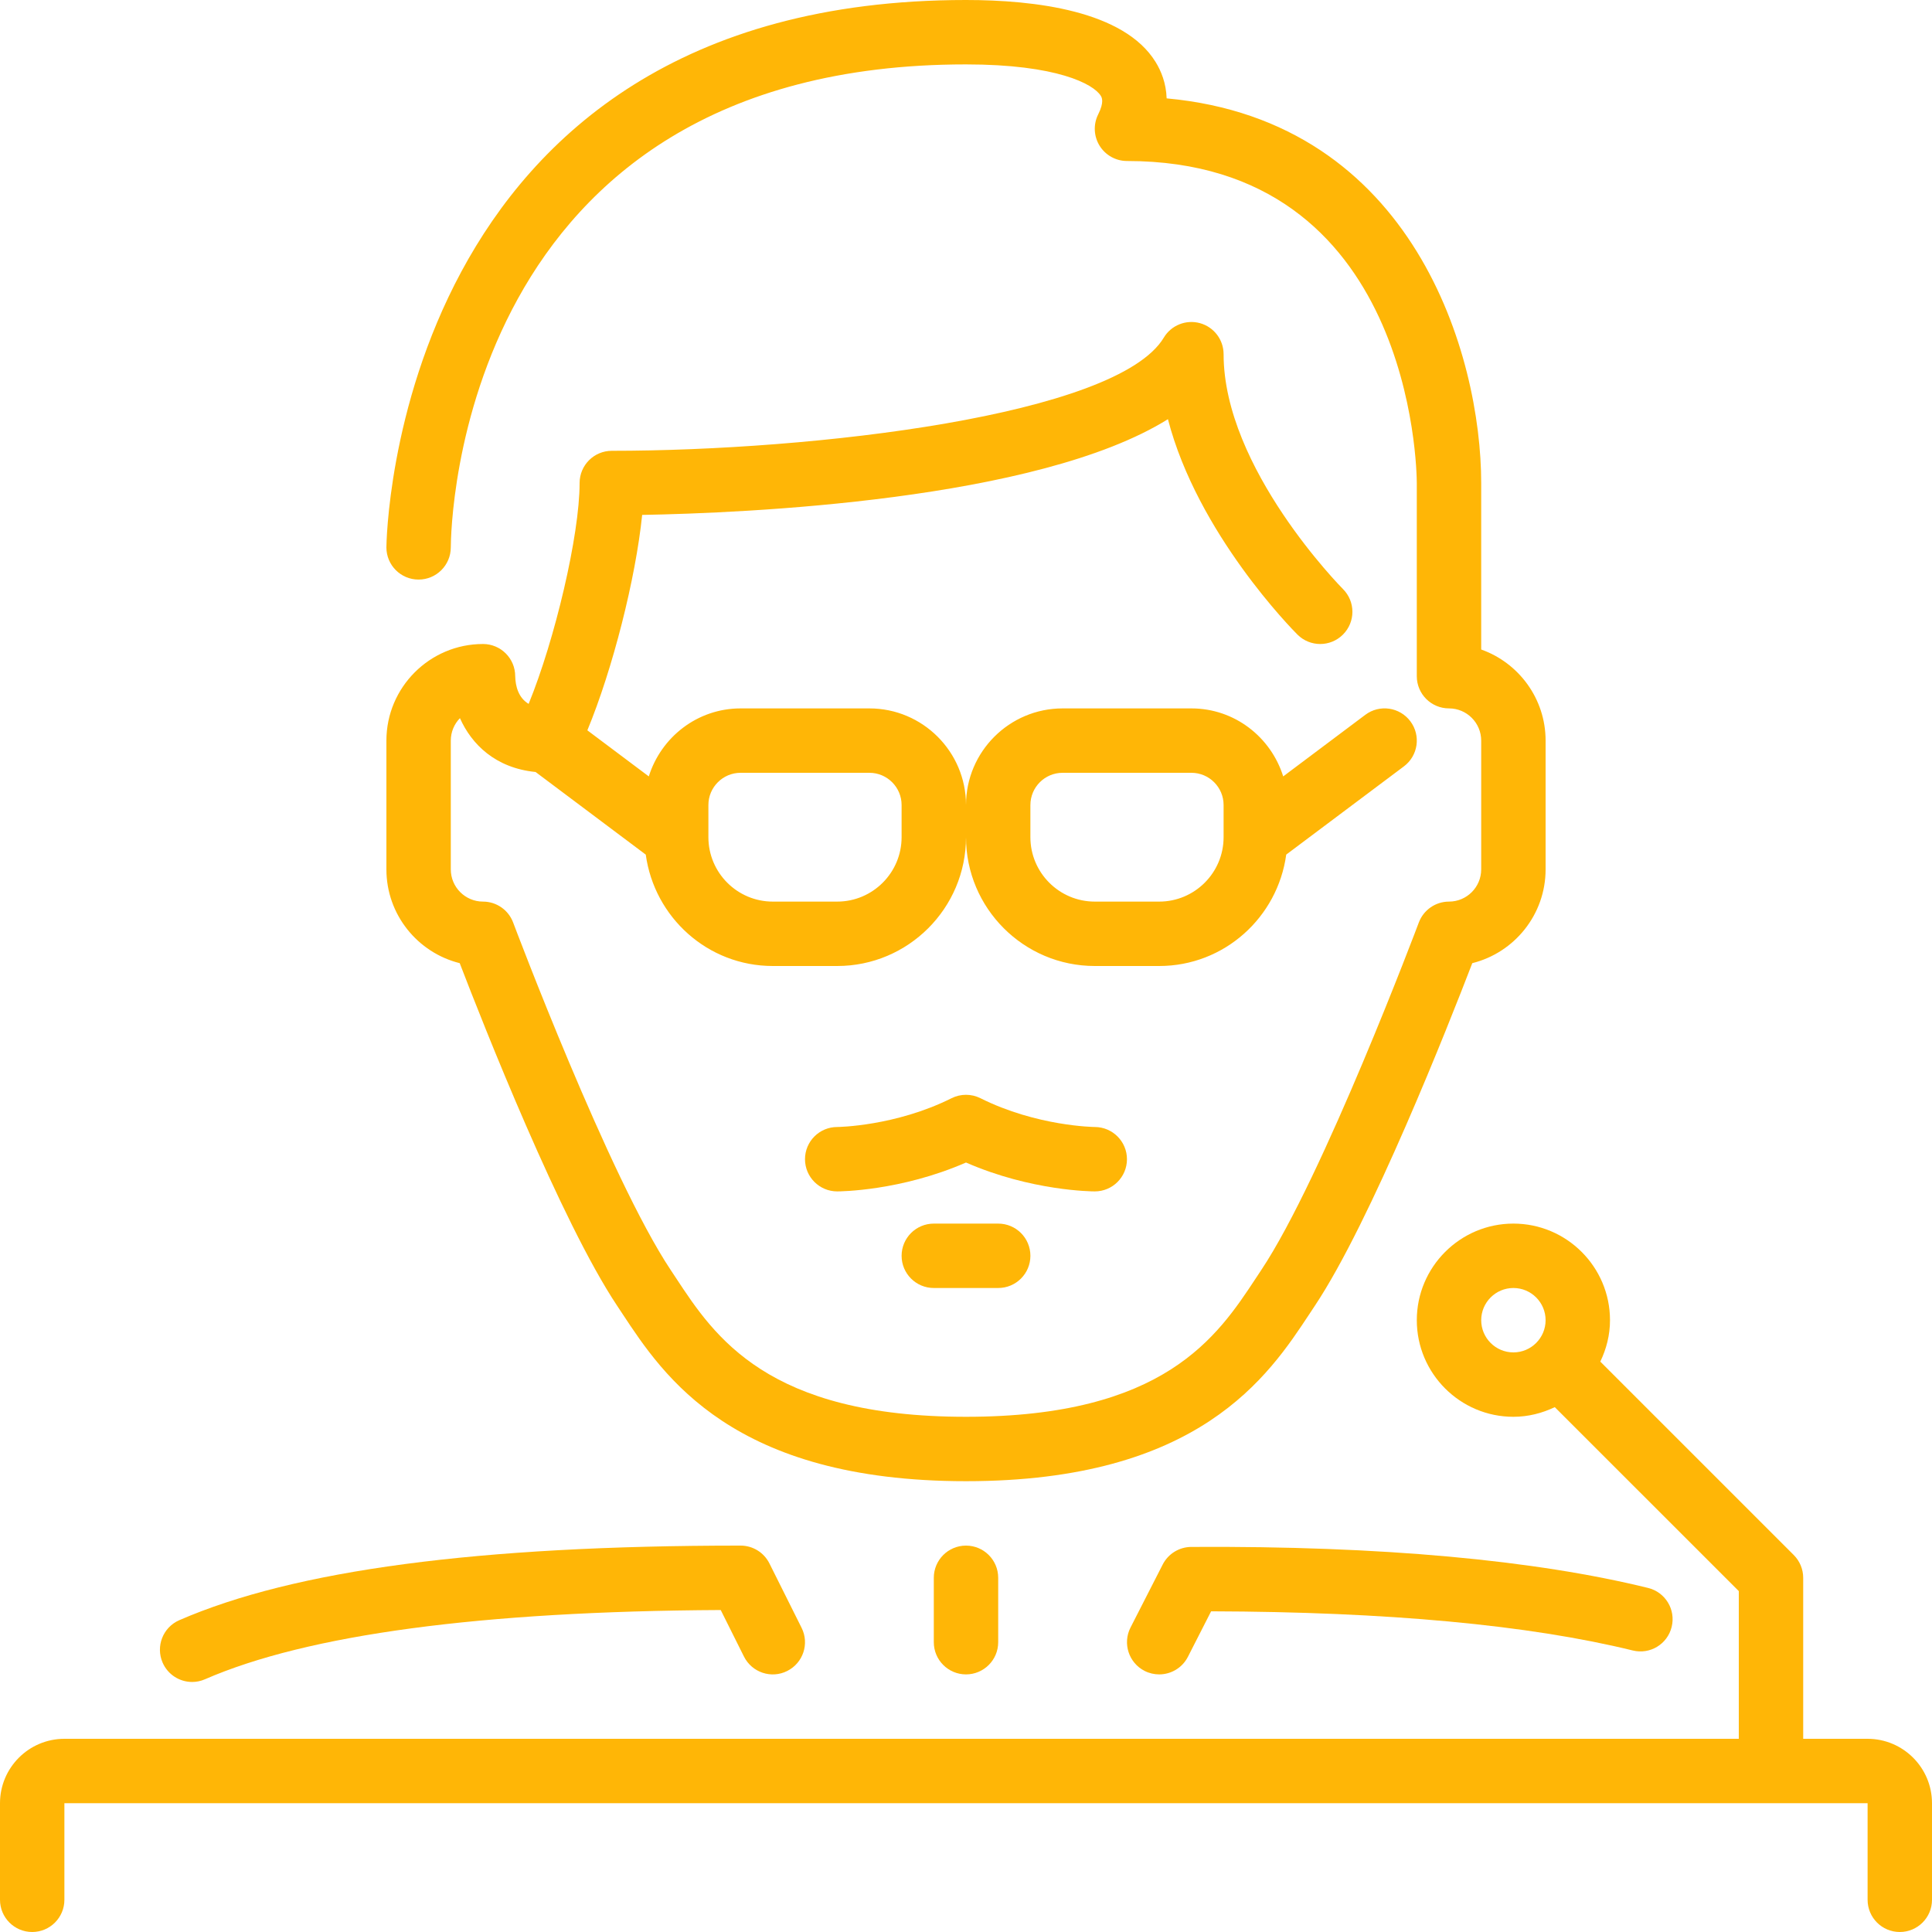
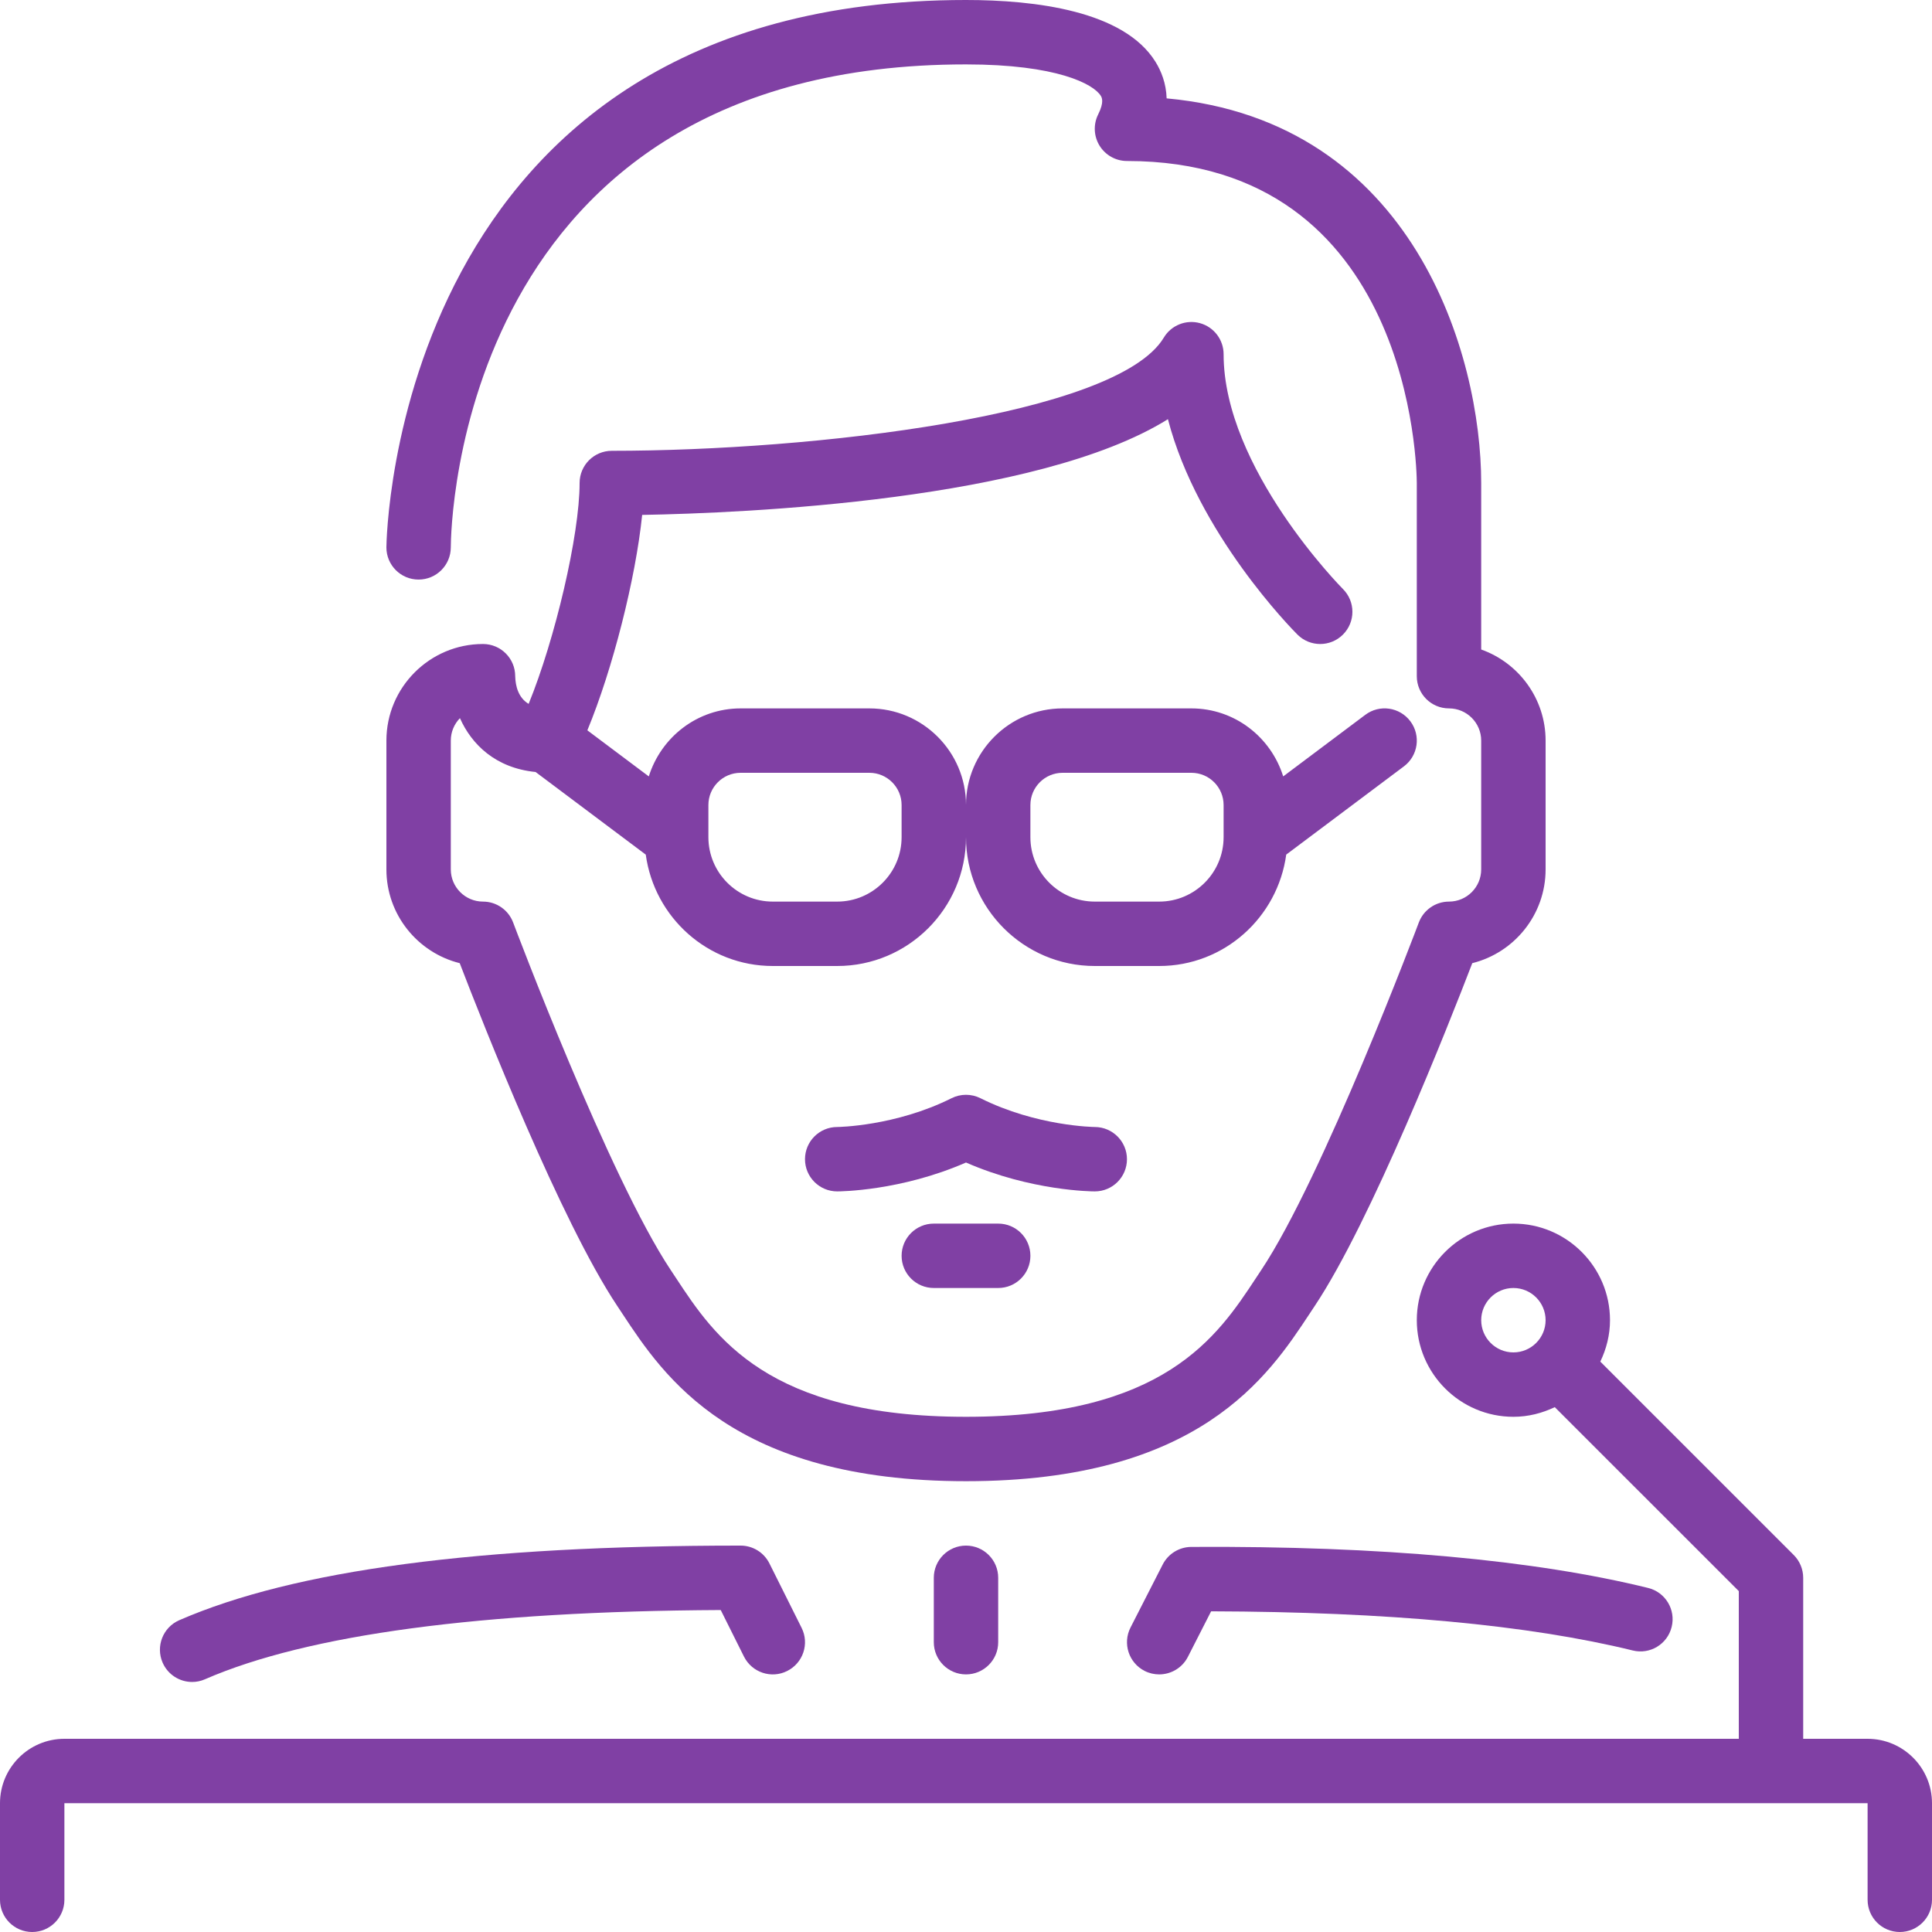
<svg xmlns="http://www.w3.org/2000/svg" version="1.1" id="Layer_1" x="0px" y="0px" viewBox="0 0 512 512" style="enable-background:new 0 0 512 512;" xml:space="preserve" width="512px" height="512px">
  <g>
    <g>
      <g>
-         <path d="M50.918,445.739c1.143,0,2.295-0.23,3.405-0.717c27.221-11.853,73.19-18.022,136.678-18.347l6.161,12.339     c2.116,4.216,7.245,5.939,11.452,3.814c4.215-2.108,5.931-7.228,3.814-11.443l-8.525-17.067     c-1.451-2.893-4.403-4.719-7.637-4.719c-69.538,0-118.204,6.468-148.762,19.772c-4.318,1.886-6.289,6.912-4.412,11.238     C44.493,443.819,47.625,445.739,50.918,445.739z" fill="#ffb606" />
-         <path d="M494.933,460.8h-17.067v-42.667c0-2.261-0.905-4.437-2.5-6.033l-51.268-51.26c1.604-3.337,2.569-7.031,2.569-10.974     c0-14.114-11.486-25.6-25.6-25.6c-14.114,0-25.6,11.486-25.6,25.6s11.486,25.6,25.6,25.6c3.942,0,7.629-0.964,10.965-2.56     l48.768,48.759V460.8H17.067C7.654,460.8,0,468.454,0,477.867v25.6C0,508.177,3.823,512,8.533,512s8.533-3.823,8.533-8.533v-25.6     h477.867v25.6c0,4.71,3.814,8.533,8.533,8.533c4.719,0,8.533-3.823,8.533-8.533v-25.6C512,468.454,504.337,460.8,494.933,460.8z      M401.067,358.4c-4.71,0-8.533-3.831-8.533-8.533s3.823-8.533,8.533-8.533s8.533,3.831,8.533,8.533S405.777,358.4,401.067,358.4z     " fill="#ffb606" />
-         <path d="M121.83,255.249c6.221,16.196,26.803,68.42,41.737,90.82l1.348,2.039c10.957,16.614,29.286,44.424,91.085,44.424     c61.79,0,80.128-27.81,91.085-44.424l1.348-2.039c14.933-22.4,35.507-74.624,41.737-90.82c11.145-2.773,19.43-12.86,19.43-24.849     v-34.133c0-11.127-7.134-20.617-17.067-24.141V128c0-33.69-17.741-95.923-83.362-101.931c-0.128-4.028-1.459-7.27-2.944-9.668     C297.839,2.842,274.287,0,256,0C104.158,0,102.4,143.616,102.4,145.067c0,4.71,3.814,8.525,8.516,8.525h0.017     c4.702,0,8.516-3.806,8.533-8.516c0.017-5.222,1.937-128.009,136.533-128.009c24.132,0,33.801,5.222,35.712,8.311     c0.265,0.435,0.99,1.604-0.683,4.941c-1.323,2.645-1.178,5.786,0.375,8.303c1.562,2.509,4.301,4.045,7.262,4.045     c75.657,0,76.791,81.86,76.8,85.333v51.2c0,4.71,3.814,8.533,8.533,8.533c4.71,0,8.533,3.831,8.533,8.533V230.4     c0,4.702-3.823,8.533-8.533,8.533c-3.558,0-6.741,2.21-7.996,5.538c-0.247,0.674-25.446,67.644-41.771,92.126l-1.399,2.116     c-10.223,15.514-24.235,36.753-76.834,36.753c-52.608,0-66.611-21.239-76.834-36.753l-1.399-2.116     c-16.324-24.482-41.523-91.452-41.779-92.126c-1.246-3.328-4.429-5.538-7.987-5.538c-4.702,0-8.533-3.831-8.533-8.533v-34.133     c0-2.313,0.922-4.412,2.423-5.948c3.098,6.955,9.421,13.21,20.045,14.268l29.201,21.897C173.414,243.106,187.554,256,204.8,256     h17.067C240.691,256,256,240.691,256,221.867C256,240.691,271.309,256,290.133,256H307.2c17.237,0,31.394-12.894,33.664-29.525     l31.189-23.381c3.772-2.825,4.54-8.175,1.707-11.947c-2.825-3.772-8.175-4.548-11.947-1.707l-21.751,16.316     c-3.251-10.402-12.86-18.022-24.329-18.022H281.6c-14.114,0-25.6,11.486-25.6,25.6c0-14.114-11.486-25.6-25.6-25.6h-34.133     c-11.46,0-21.069,7.62-24.328,18.022l-16.282-12.211c6.716-16.23,12.8-40.235,14.524-57.088     c26.897-0.478,104.713-3.763,139.332-25.37c7.851,30.31,33.05,55.817,34.321,57.08c3.336,3.336,8.73,3.336,12.066,0     c3.336-3.337,3.336-8.73,0-12.066c-0.316-0.316-31.633-31.983-31.633-62.234c0-3.831-2.56-7.202-6.255-8.226     c-3.678-1.024-7.629,0.546-9.591,3.831c-12.425,20.693-93.022,29.995-146.287,29.995c-4.71,0-8.533,3.823-8.533,8.533     c0,13.85-6.545,41.515-13.508,58.539c-2.722-1.638-3.49-4.693-3.558-7.339c0-4.71-3.823-8.533-8.533-8.533     c-14.114,0-25.6,11.486-25.6,25.6V230.4C102.4,242.389,110.686,252.476,121.83,255.249z M273.067,213.333     c0-4.702,3.823-8.533,8.533-8.533h34.133c4.71,0,8.533,3.831,8.533,8.533v8.533c0,9.412-7.654,17.067-17.067,17.067h-17.067     c-9.412,0-17.067-7.654-17.067-17.067V213.333z M187.733,213.333c0-4.702,3.831-8.533,8.533-8.533H230.4     c4.702,0,8.533,3.831,8.533,8.533v8.533c0,9.412-7.654,17.067-17.067,17.067H204.8c-9.412,0-17.067-7.654-17.067-17.067V213.333z     " fill="#ffb606" />
-         <path d="M298.658,307.226c0.009-4.702-3.797-8.533-8.499-8.559c-0.162,0-15.42-0.171-30.345-7.637     c-2.398-1.195-5.231-1.195-7.629,0c-14.925,7.467-30.191,7.637-30.319,7.637c-4.71,0-8.533,3.823-8.533,8.533     s3.823,8.533,8.533,8.533c0.725,0,16.845-0.094,34.133-7.654c17.28,7.56,33.408,7.654,34.133,7.654     C294.835,315.733,298.641,311.927,298.658,307.226z" fill="#ffb606" />
-         <path d="M315.708,409.95c-3.191,0.017-6.118,1.809-7.578,4.659l-8.533,16.708c-2.142,4.198-0.469,9.344,3.721,11.486     c1.237,0.631,2.569,0.93,3.874,0.93c3.106,0,6.101-1.698,7.612-4.651l6.153-12.066c46.643,0.128,84.207,3.618,111.735,10.377     c4.591,1.135,9.199-1.672,10.317-6.246c1.126-4.582-1.664-9.199-6.246-10.325C406.878,413.474,366.345,409.651,315.708,409.95z" fill="#ffb606" />
-         <path d="M247.467,418.133V435.2c0,4.71,3.823,8.533,8.533,8.533s8.533-3.823,8.533-8.533v-17.067c0-4.71-3.823-8.533-8.533-8.533     S247.467,413.423,247.467,418.133z" fill="#ffb606" />
-         <path d="M247.467,324.267c-4.71,0-8.533,3.823-8.533,8.533c0,4.71,3.823,8.533,8.533,8.533h17.067     c4.719,0,8.533-3.823,8.533-8.533c0-4.71-3.814-8.533-8.533-8.533H247.467z" fill="#ffb606" />
+         <path d="M50.918,445.739c1.143,0,2.295-0.23,3.405-0.717c27.221-11.853,73.19-18.022,136.678-18.347l6.161,12.339     c2.116,4.216,7.245,5.939,11.452,3.814c4.215-2.108,5.931-7.228,3.814-11.443l-8.525-17.067     c-1.451-2.893-4.403-4.719-7.637-4.719c-69.538,0-118.204,6.468-148.762,19.772c-4.318,1.886-6.289,6.912-4.412,11.238     C44.493,443.819,47.625,445.739,50.918,445.739z" fill="#8040a4" />
+         <path d="M494.933,460.8h-17.067v-42.667c0-2.261-0.905-4.437-2.5-6.033l-51.268-51.26c1.604-3.337,2.569-7.031,2.569-10.974     c0-14.114-11.486-25.6-25.6-25.6c-14.114,0-25.6,11.486-25.6,25.6s11.486,25.6,25.6,25.6c3.942,0,7.629-0.964,10.965-2.56     l48.768,48.759V460.8H17.067C7.654,460.8,0,468.454,0,477.867v25.6C0,508.177,3.823,512,8.533,512s8.533-3.823,8.533-8.533v-25.6     h477.867v25.6c0,4.71,3.814,8.533,8.533,8.533c4.719,0,8.533-3.823,8.533-8.533v-25.6C512,468.454,504.337,460.8,494.933,460.8z      M401.067,358.4c-4.71,0-8.533-3.831-8.533-8.533s3.823-8.533,8.533-8.533s8.533,3.831,8.533,8.533S405.777,358.4,401.067,358.4z     " fill="#8040a4" />
+         <path d="M121.83,255.249c6.221,16.196,26.803,68.42,41.737,90.82l1.348,2.039c10.957,16.614,29.286,44.424,91.085,44.424     c61.79,0,80.128-27.81,91.085-44.424l1.348-2.039c14.933-22.4,35.507-74.624,41.737-90.82c11.145-2.773,19.43-12.86,19.43-24.849     v-34.133c0-11.127-7.134-20.617-17.067-24.141V128c0-33.69-17.741-95.923-83.362-101.931c-0.128-4.028-1.459-7.27-2.944-9.668     C297.839,2.842,274.287,0,256,0C104.158,0,102.4,143.616,102.4,145.067c0,4.71,3.814,8.525,8.516,8.525h0.017     c4.702,0,8.516-3.806,8.533-8.516c0.017-5.222,1.937-128.009,136.533-128.009c24.132,0,33.801,5.222,35.712,8.311     c0.265,0.435,0.99,1.604-0.683,4.941c-1.323,2.645-1.178,5.786,0.375,8.303c1.562,2.509,4.301,4.045,7.262,4.045     c75.657,0,76.791,81.86,76.8,85.333v51.2c0,4.71,3.814,8.533,8.533,8.533c4.71,0,8.533,3.831,8.533,8.533V230.4     c0,4.702-3.823,8.533-8.533,8.533c-3.558,0-6.741,2.21-7.996,5.538c-0.247,0.674-25.446,67.644-41.771,92.126l-1.399,2.116     c-10.223,15.514-24.235,36.753-76.834,36.753c-52.608,0-66.611-21.239-76.834-36.753l-1.399-2.116     c-16.324-24.482-41.523-91.452-41.779-92.126c-1.246-3.328-4.429-5.538-7.987-5.538c-4.702,0-8.533-3.831-8.533-8.533v-34.133     c0-2.313,0.922-4.412,2.423-5.948c3.098,6.955,9.421,13.21,20.045,14.268l29.201,21.897C173.414,243.106,187.554,256,204.8,256     h17.067C240.691,256,256,240.691,256,221.867C256,240.691,271.309,256,290.133,256H307.2c17.237,0,31.394-12.894,33.664-29.525     l31.189-23.381c3.772-2.825,4.54-8.175,1.707-11.947c-2.825-3.772-8.175-4.548-11.947-1.707l-21.751,16.316     c-3.251-10.402-12.86-18.022-24.329-18.022H281.6c-14.114,0-25.6,11.486-25.6,25.6c0-14.114-11.486-25.6-25.6-25.6h-34.133     c-11.46,0-21.069,7.62-24.328,18.022l-16.282-12.211c6.716-16.23,12.8-40.235,14.524-57.088     c26.897-0.478,104.713-3.763,139.332-25.37c7.851,30.31,33.05,55.817,34.321,57.08c3.336,3.336,8.73,3.336,12.066,0     c3.336-3.337,3.336-8.73,0-12.066c-0.316-0.316-31.633-31.983-31.633-62.234c0-3.831-2.56-7.202-6.255-8.226     c-3.678-1.024-7.629,0.546-9.591,3.831c-12.425,20.693-93.022,29.995-146.287,29.995c-4.71,0-8.533,3.823-8.533,8.533     c0,13.85-6.545,41.515-13.508,58.539c-2.722-1.638-3.49-4.693-3.558-7.339c0-4.71-3.823-8.533-8.533-8.533     c-14.114,0-25.6,11.486-25.6,25.6V230.4C102.4,242.389,110.686,252.476,121.83,255.249z M273.067,213.333     c0-4.702,3.823-8.533,8.533-8.533h34.133c4.71,0,8.533,3.831,8.533,8.533v8.533c0,9.412-7.654,17.067-17.067,17.067h-17.067     c-9.412,0-17.067-7.654-17.067-17.067V213.333z M187.733,213.333c0-4.702,3.831-8.533,8.533-8.533H230.4     c4.702,0,8.533,3.831,8.533,8.533v8.533c0,9.412-7.654,17.067-17.067,17.067H204.8c-9.412,0-17.067-7.654-17.067-17.067V213.333z     " fill="#8040a4" />
+         <path d="M298.658,307.226c0.009-4.702-3.797-8.533-8.499-8.559c-0.162,0-15.42-0.171-30.345-7.637     c-2.398-1.195-5.231-1.195-7.629,0c-14.925,7.467-30.191,7.637-30.319,7.637c-4.71,0-8.533,3.823-8.533,8.533     s3.823,8.533,8.533,8.533c0.725,0,16.845-0.094,34.133-7.654c17.28,7.56,33.408,7.654,34.133,7.654     C294.835,315.733,298.641,311.927,298.658,307.226z" fill="#8040a4" />
+         <path d="M315.708,409.95c-3.191,0.017-6.118,1.809-7.578,4.659l-8.533,16.708c-2.142,4.198-0.469,9.344,3.721,11.486     c1.237,0.631,2.569,0.93,3.874,0.93c3.106,0,6.101-1.698,7.612-4.651l6.153-12.066c46.643,0.128,84.207,3.618,111.735,10.377     c4.591,1.135,9.199-1.672,10.317-6.246c1.126-4.582-1.664-9.199-6.246-10.325C406.878,413.474,366.345,409.651,315.708,409.95z" fill="#8040a4" />
+         <path d="M247.467,418.133V435.2c0,4.71,3.823,8.533,8.533,8.533s8.533-3.823,8.533-8.533v-17.067c0-4.71-3.823-8.533-8.533-8.533     S247.467,413.423,247.467,418.133z" fill="#8040a4" />
+         <path d="M247.467,324.267c-4.71,0-8.533,3.823-8.533,8.533c0,4.71,3.823,8.533,8.533,8.533h17.067     c4.719,0,8.533-3.823,8.533-8.533c0-4.71-3.814-8.533-8.533-8.533H247.467z" fill="#8040a4" />
      </g>
    </g>
  </g>
  <g>
</g>
  <g>
</g>
  <g>
</g>
  <g>
</g>
  <g>
</g>
  <g>
</g>
  <g>
</g>
  <g>
</g>
  <g>
</g>
  <g>
</g>
  <g>
</g>
  <g>
</g>
  <g>
</g>
  <g>
</g>
  <g>
</g>
</svg>
